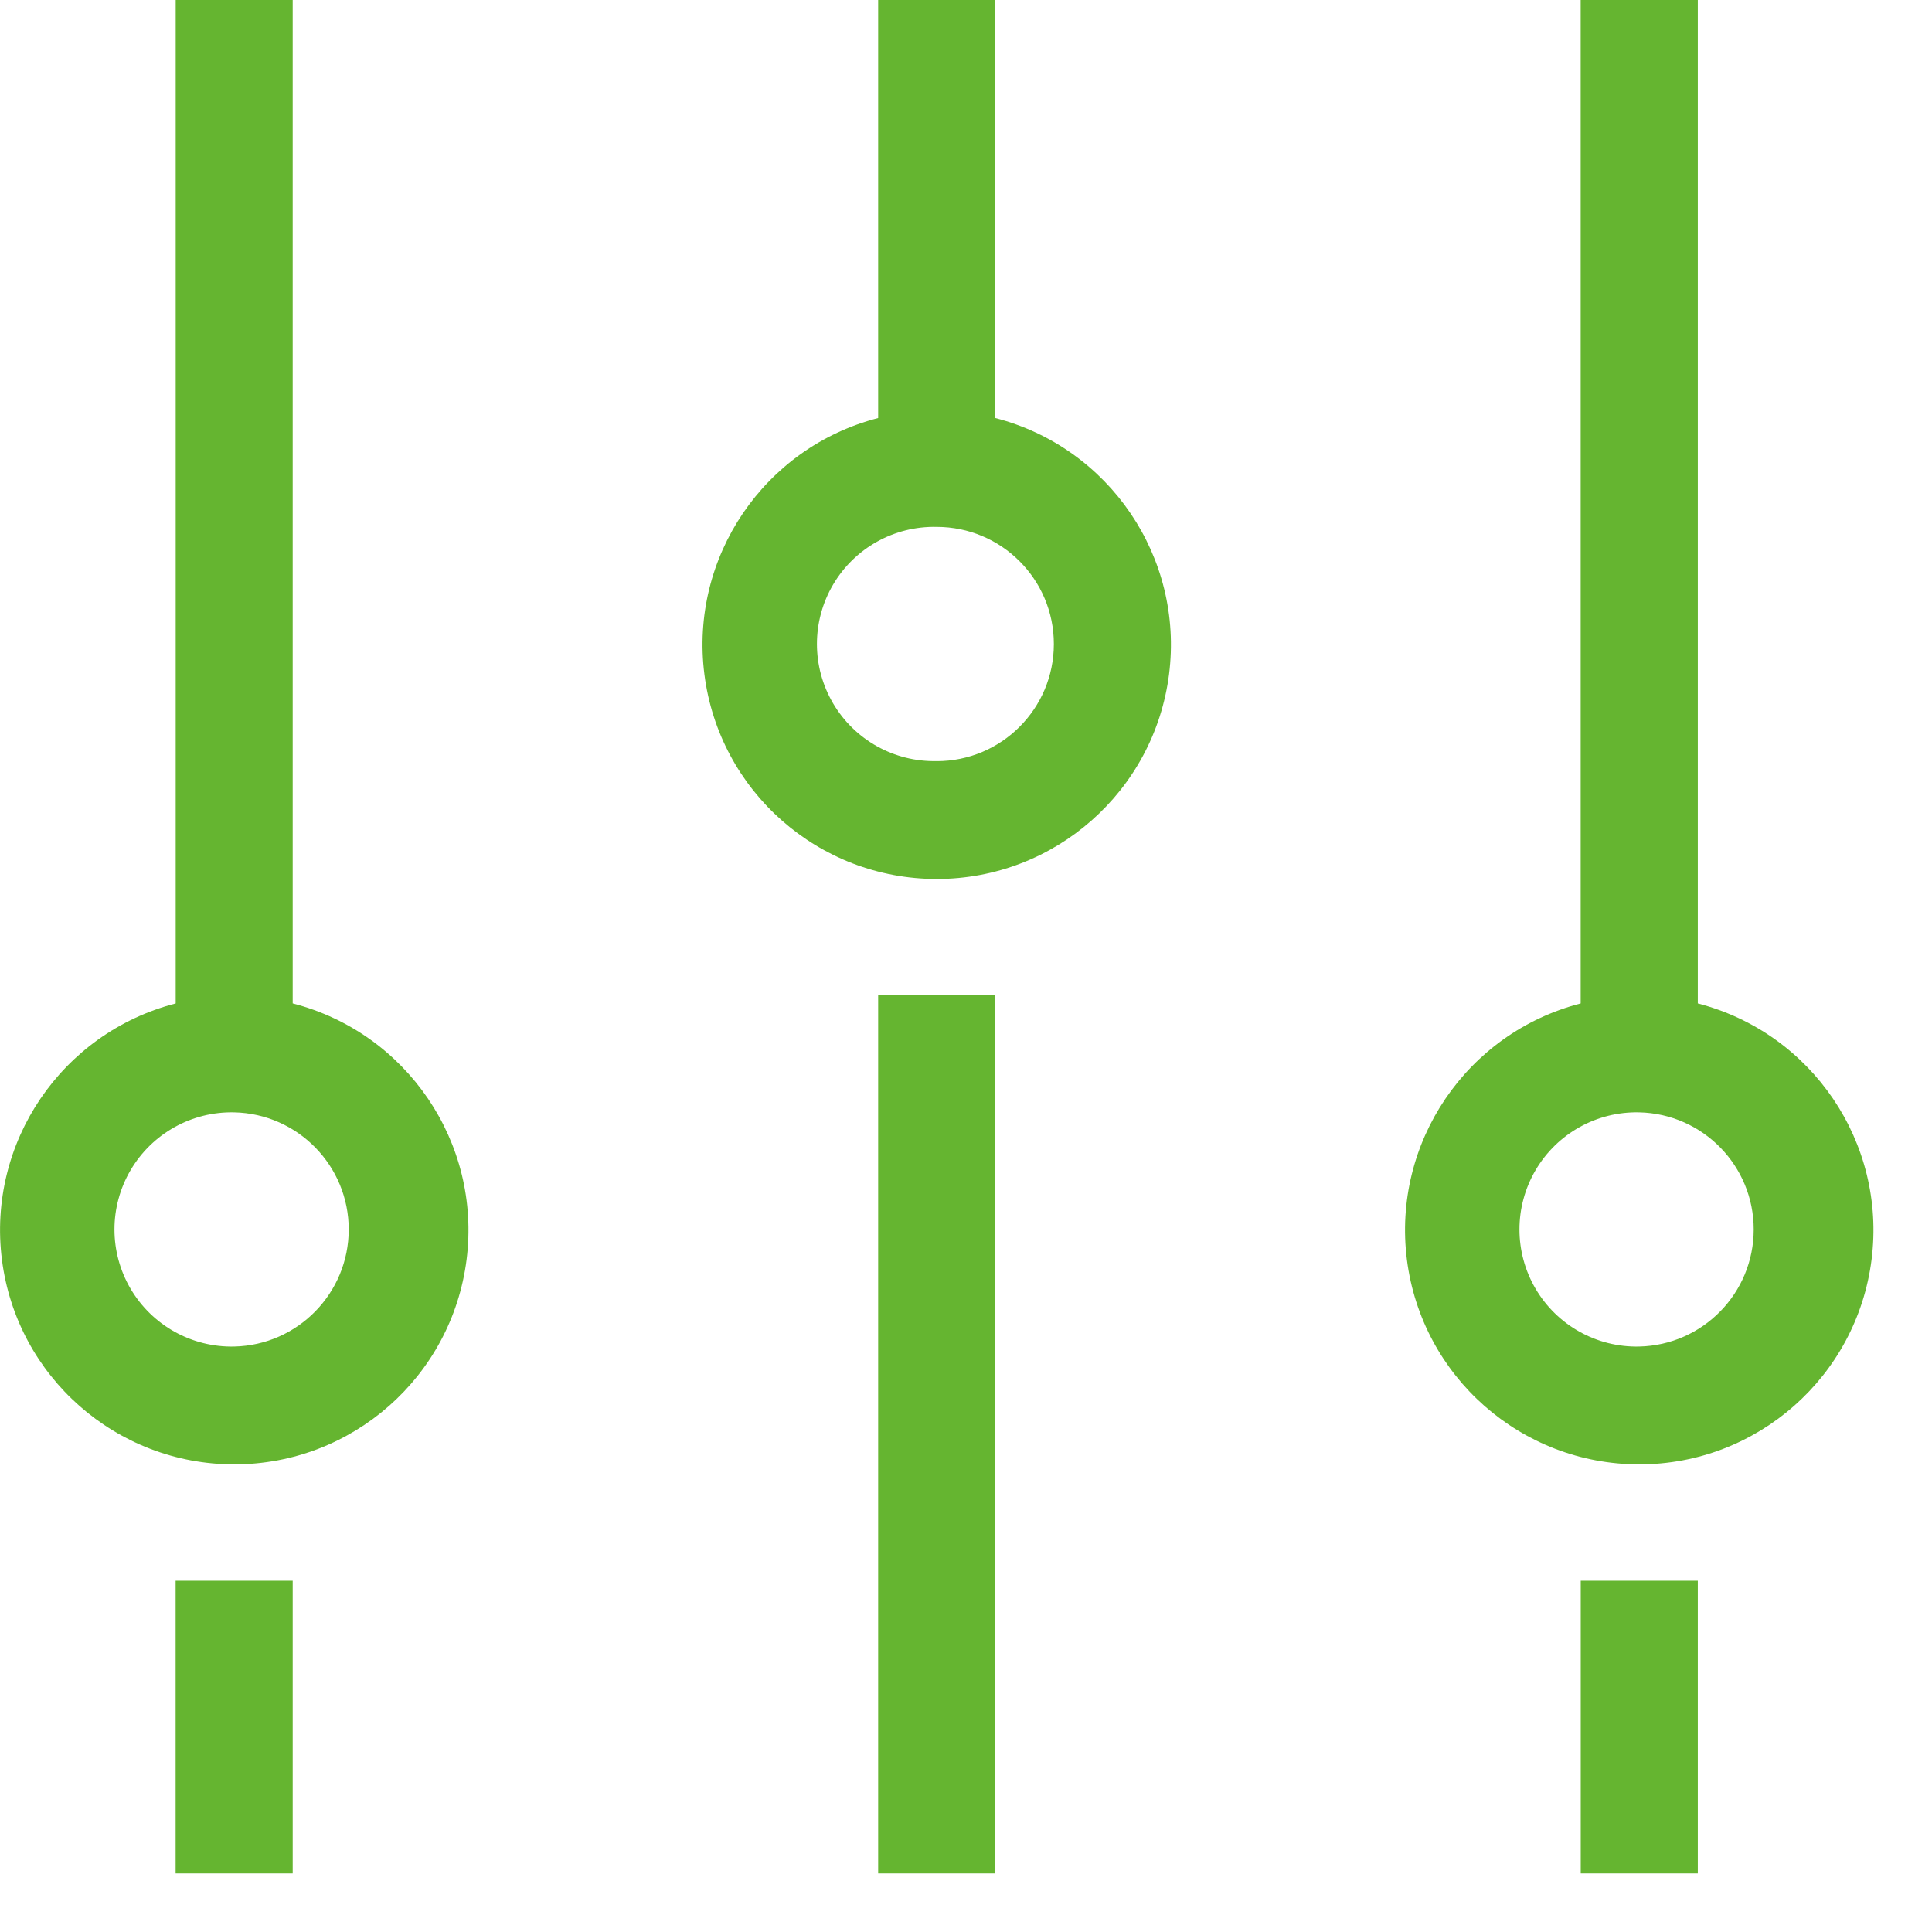
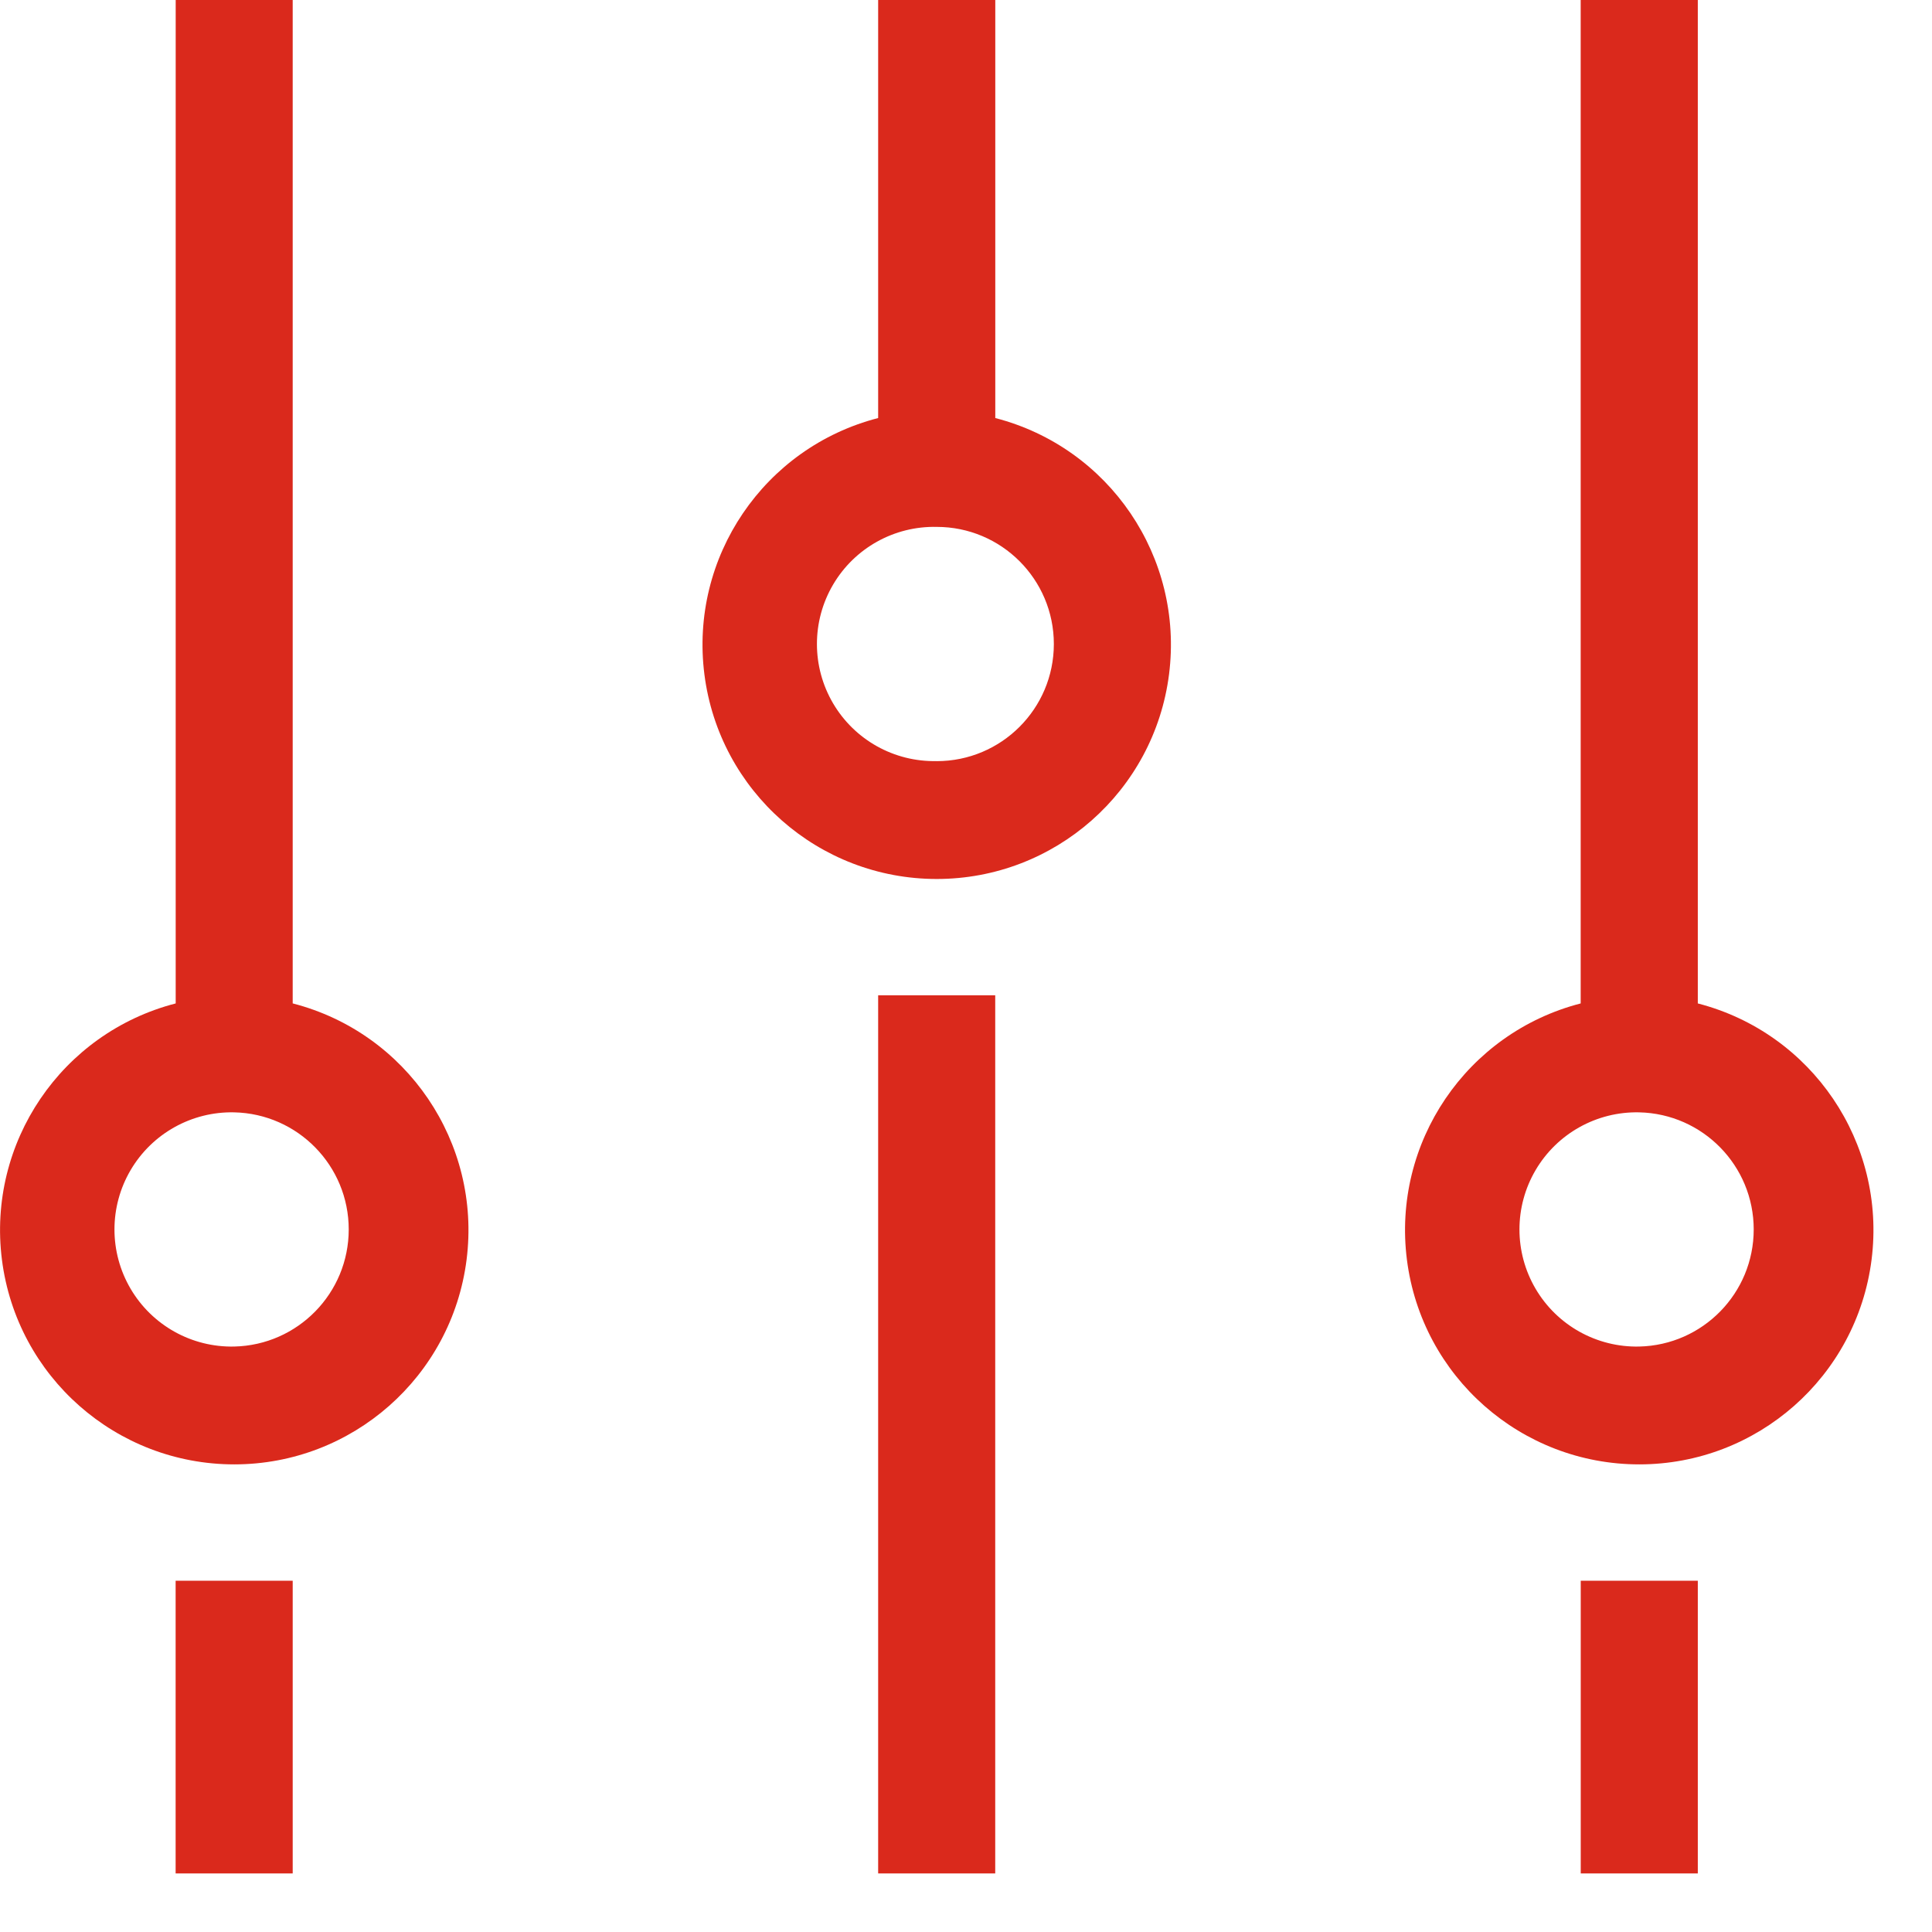
<svg xmlns="http://www.w3.org/2000/svg" width="1em" height="1em" viewBox="0 0 32 32">
-   <path fill="#65b530" d="M2.909 26.182h1.939v4.848H2.909z" class="ouiIcon__fillSecondary" />
-   <path fill="#65b530" d="M4.848 16.62V0H2.91v16.62a3.879 3.879 0 1 0 1.94 0m-.97 5.683a1.94 1.94 0 1 1 0-3.879a1.94 1.94 0 0 1 0 3.879" />
-   <path fill="#65b530" d="M14.545 16.485h1.939V31.03h-1.939z" class="ouiIcon__fillSecondary" />
-   <path fill="#65b530" d="M16.485 6.924V0h-1.94v6.924a3.879 3.879 0 1 0 1.94 0m-.97 5.682a1.94 1.94 0 1 1 0-3.879a1.94 1.94 0 0 1 0 3.88" />
-   <path fill="#65b530" d="M26.182 26.182h1.939v4.848h-1.939z" class="ouiIcon__fillSecondary" />
-   <path fill="#65b530" d="M28.121 16.62V0h-1.94v16.62a3.879 3.879 0 1 0 1.94 0m-.97 5.683a1.94 1.94 0 1 1 0-3.879a1.94 1.94 0 0 1 0 3.879" />
+   <path fill="#da291c" d="M2.909 26.182h1.939v4.848H2.909z" class="ouiIcon__fillSecondary" />
+   <path fill="#da291c" d="M4.848 16.62V0H2.91v16.62a3.879 3.879 0 1 0 1.94 0m-.97 5.683a1.94 1.94 0 1 1 0-3.879a1.94 1.94 0 0 1 0 3.879" />
+   <path fill="#da291c" d="M14.545 16.485h1.939V31.03h-1.939z" class="ouiIcon__fillSecondary" />
+   <path fill="#da291c" d="M16.485 6.924V0h-1.94v6.924a3.879 3.879 0 1 0 1.94 0m-.97 5.682a1.94 1.94 0 1 1 0-3.879a1.94 1.94 0 0 1 0 3.88" />
+   <path fill="#da291c" d="M26.182 26.182h1.939v4.848h-1.939z" class="ouiIcon__fillSecondary" />
+   <path fill="#da291c" d="M28.121 16.62V0h-1.94v16.62a3.879 3.879 0 1 0 1.94 0m-.97 5.683a1.94 1.94 0 1 1 0-3.879a1.94 1.94 0 0 1 0 3.879" />
</svg>
